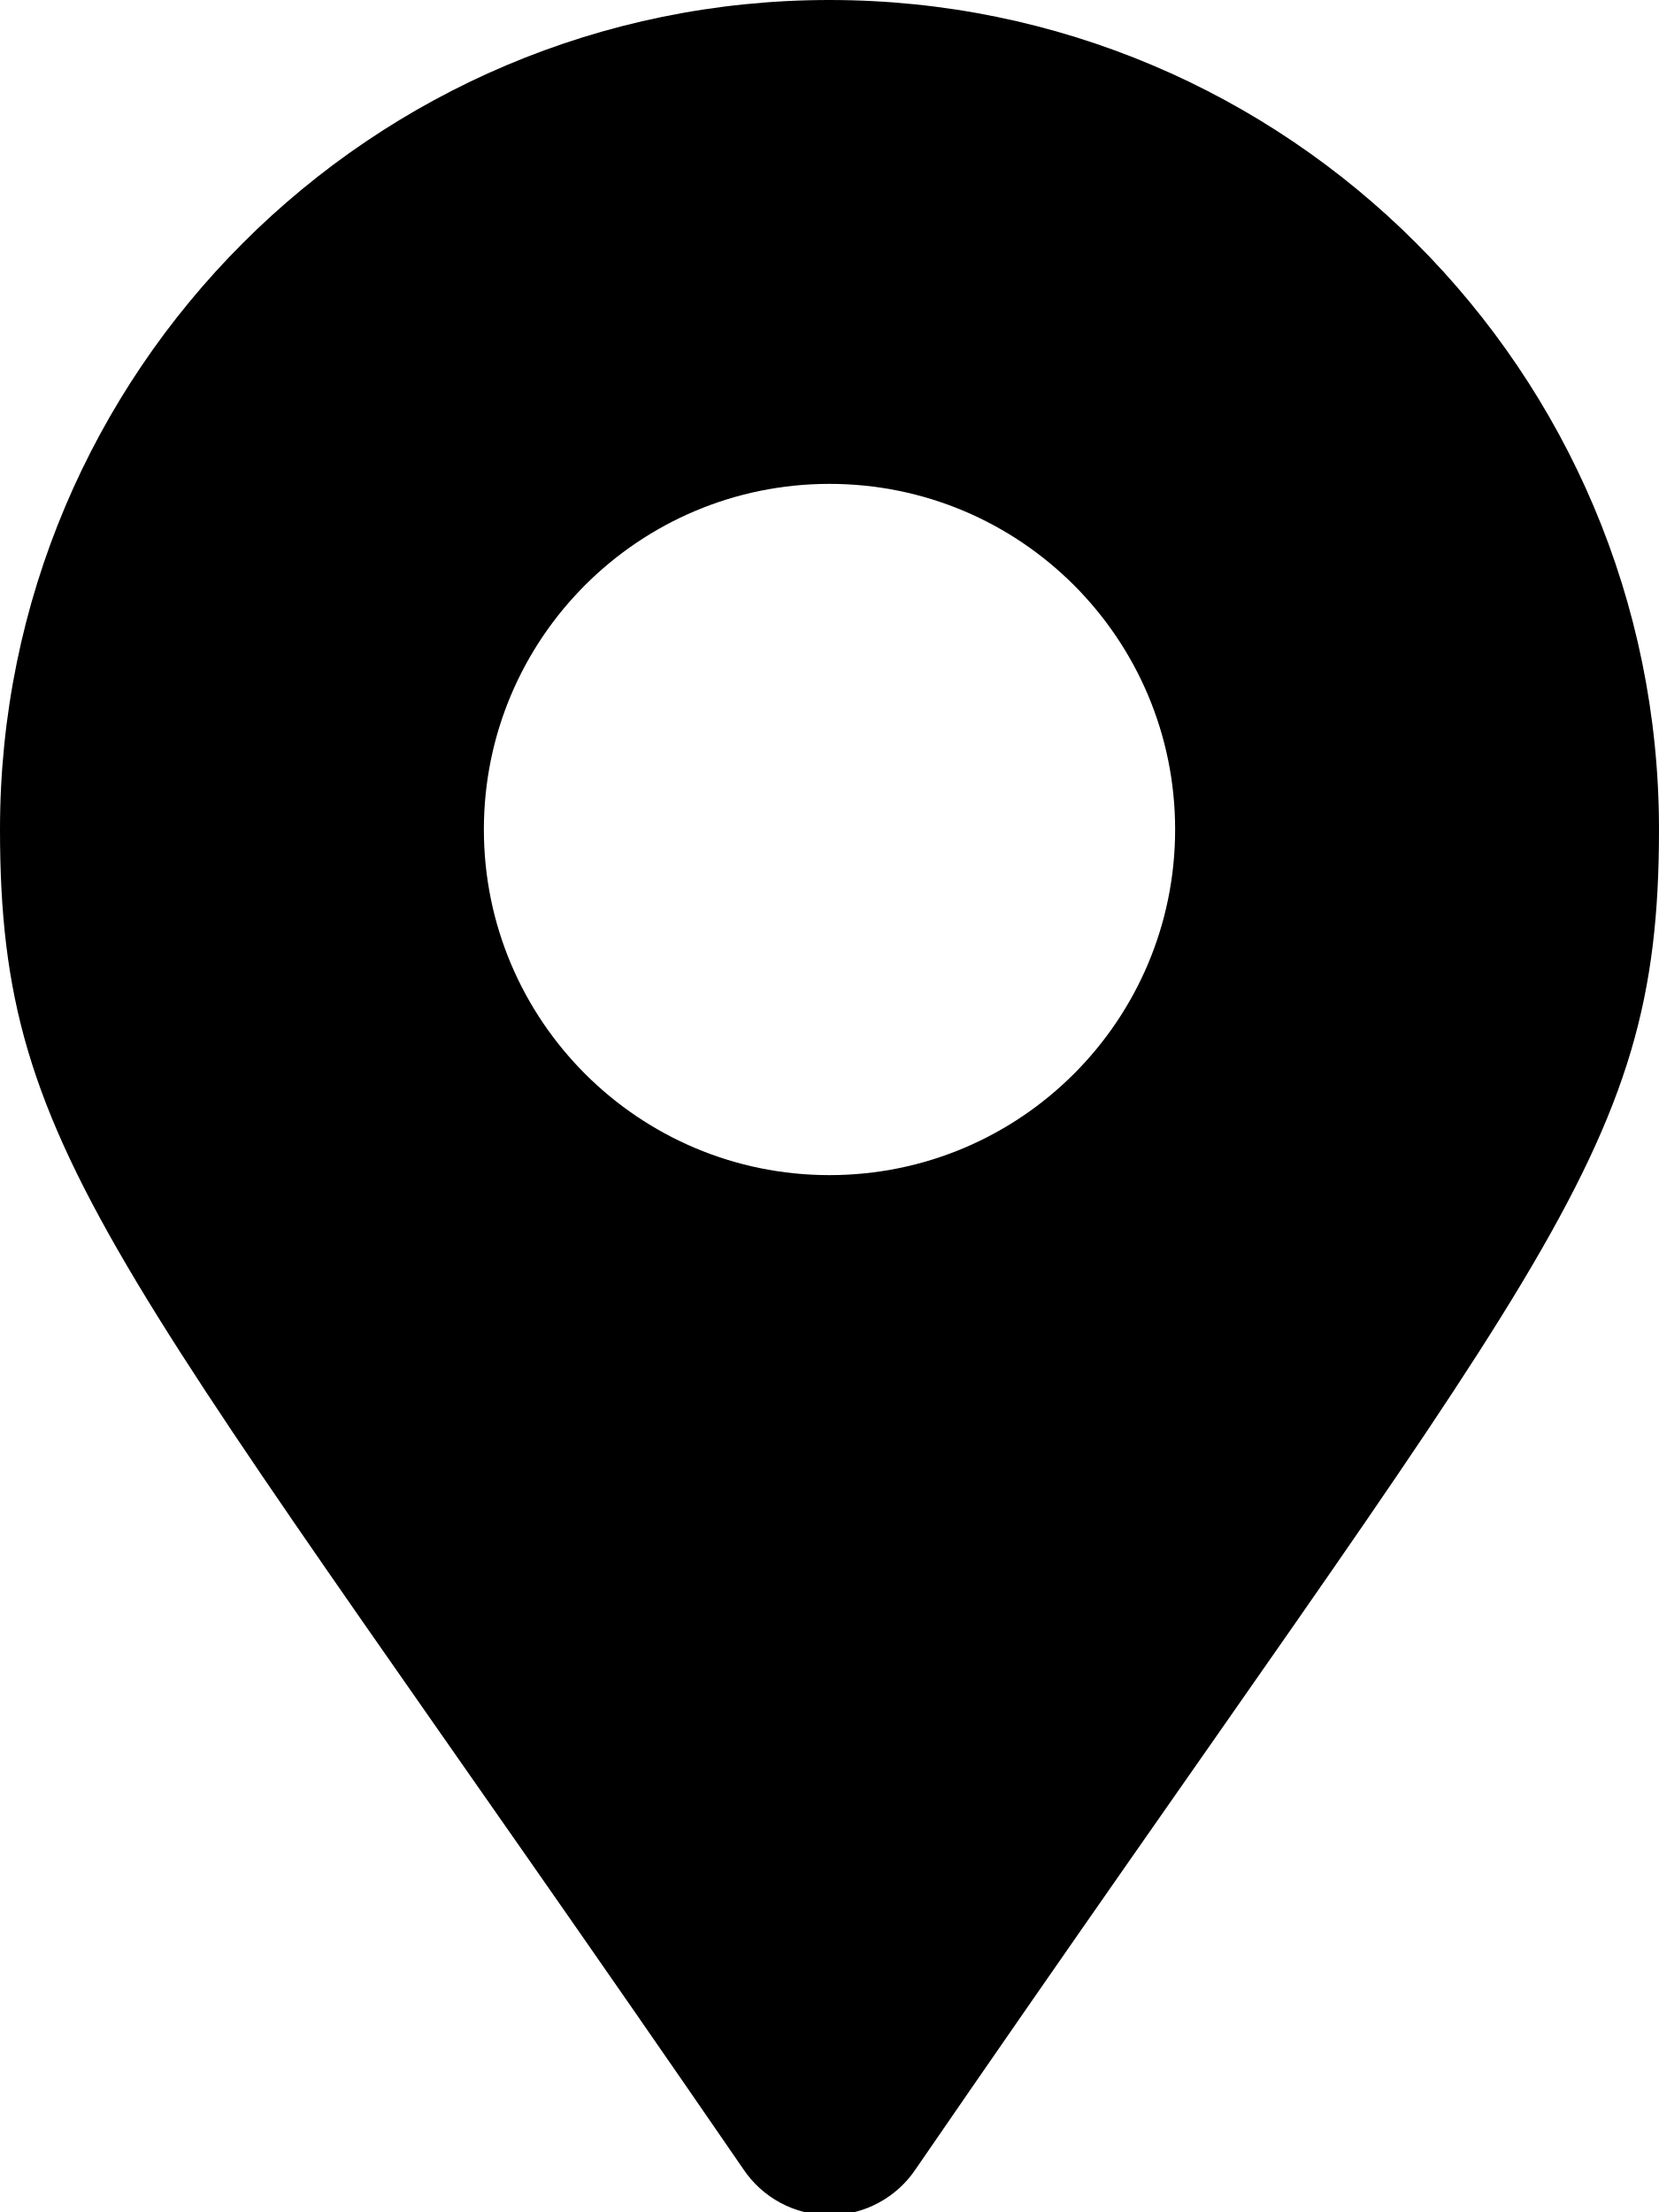
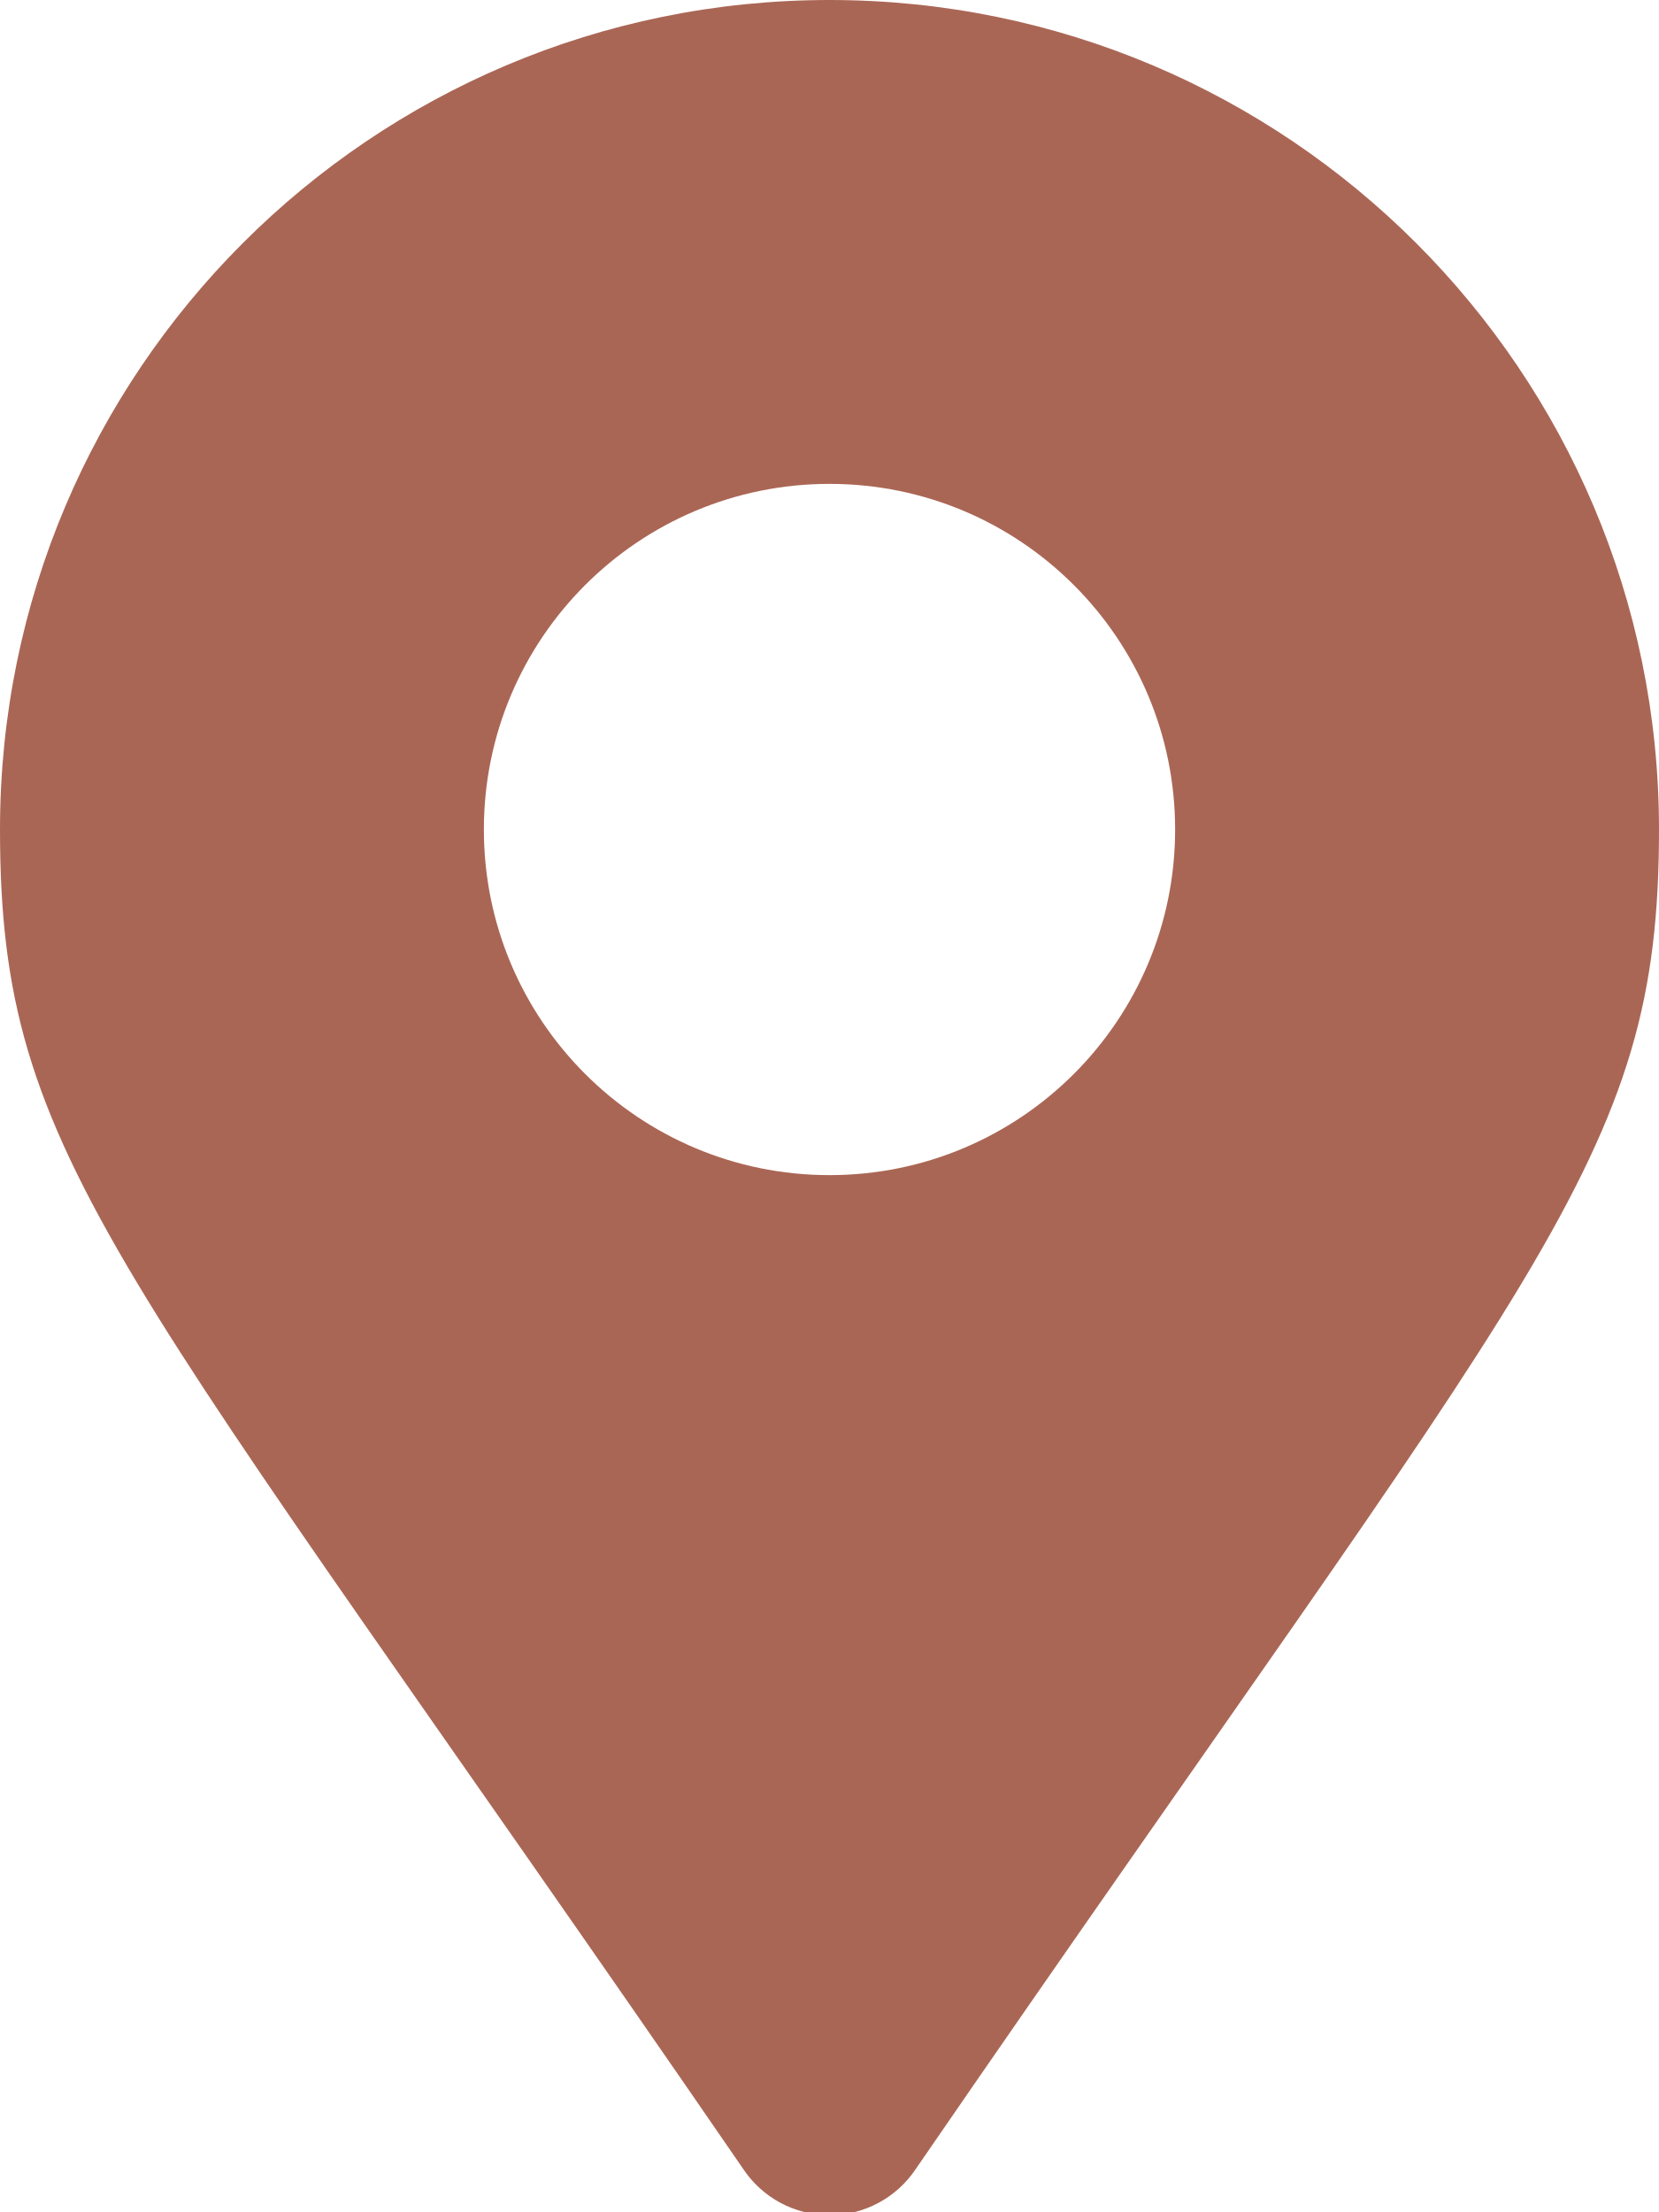
<svg xmlns="http://www.w3.org/2000/svg" viewBox="0 0 384 512">
-   <path d="M172 502C27 291 0 269 0 192a192 192 0 11384 0c0 77-27 99-172 310a24 24 0 01-40 0zm20-230a80 80 0 100-160 80 80 0 000 160z" />
+   <path fill="#A65" d="M172 502C27 291 0 269 0 192a192 192 0 11384 0c0 77-27 99-172 310a24 24 0 01-40 0zm20-230a80 80 0 100-160 80 80 0 000 160z" />
</svg>
